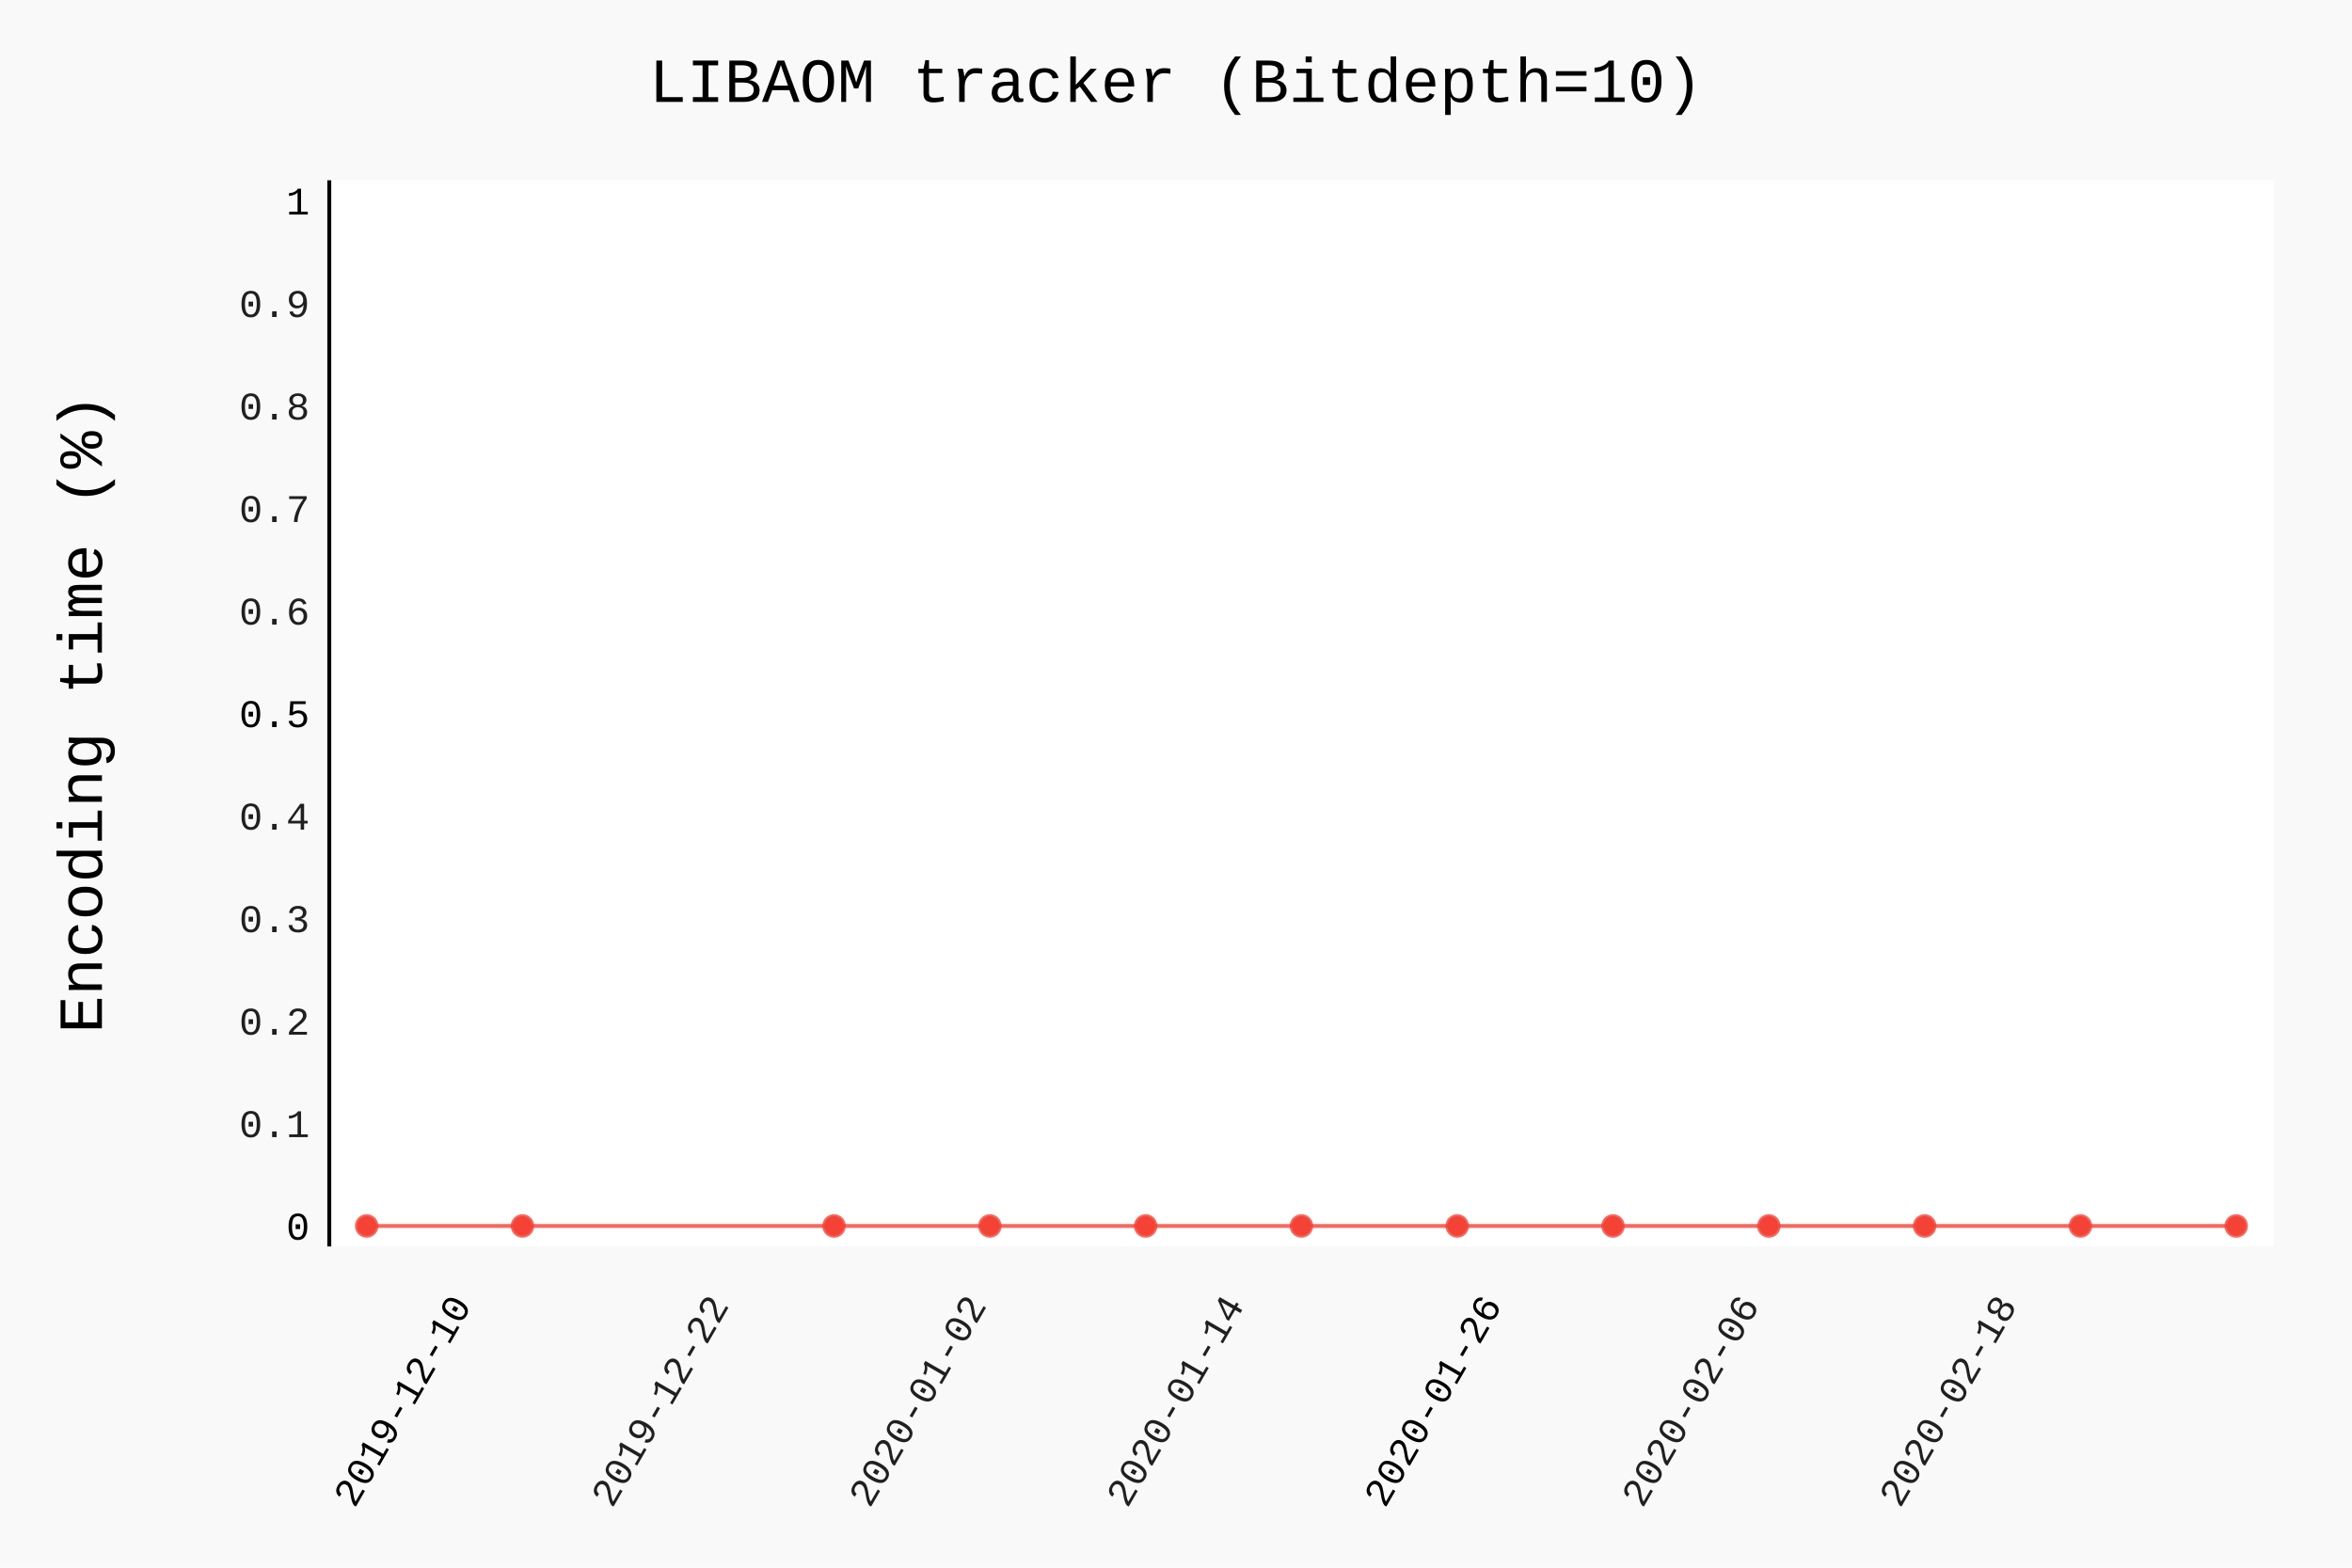
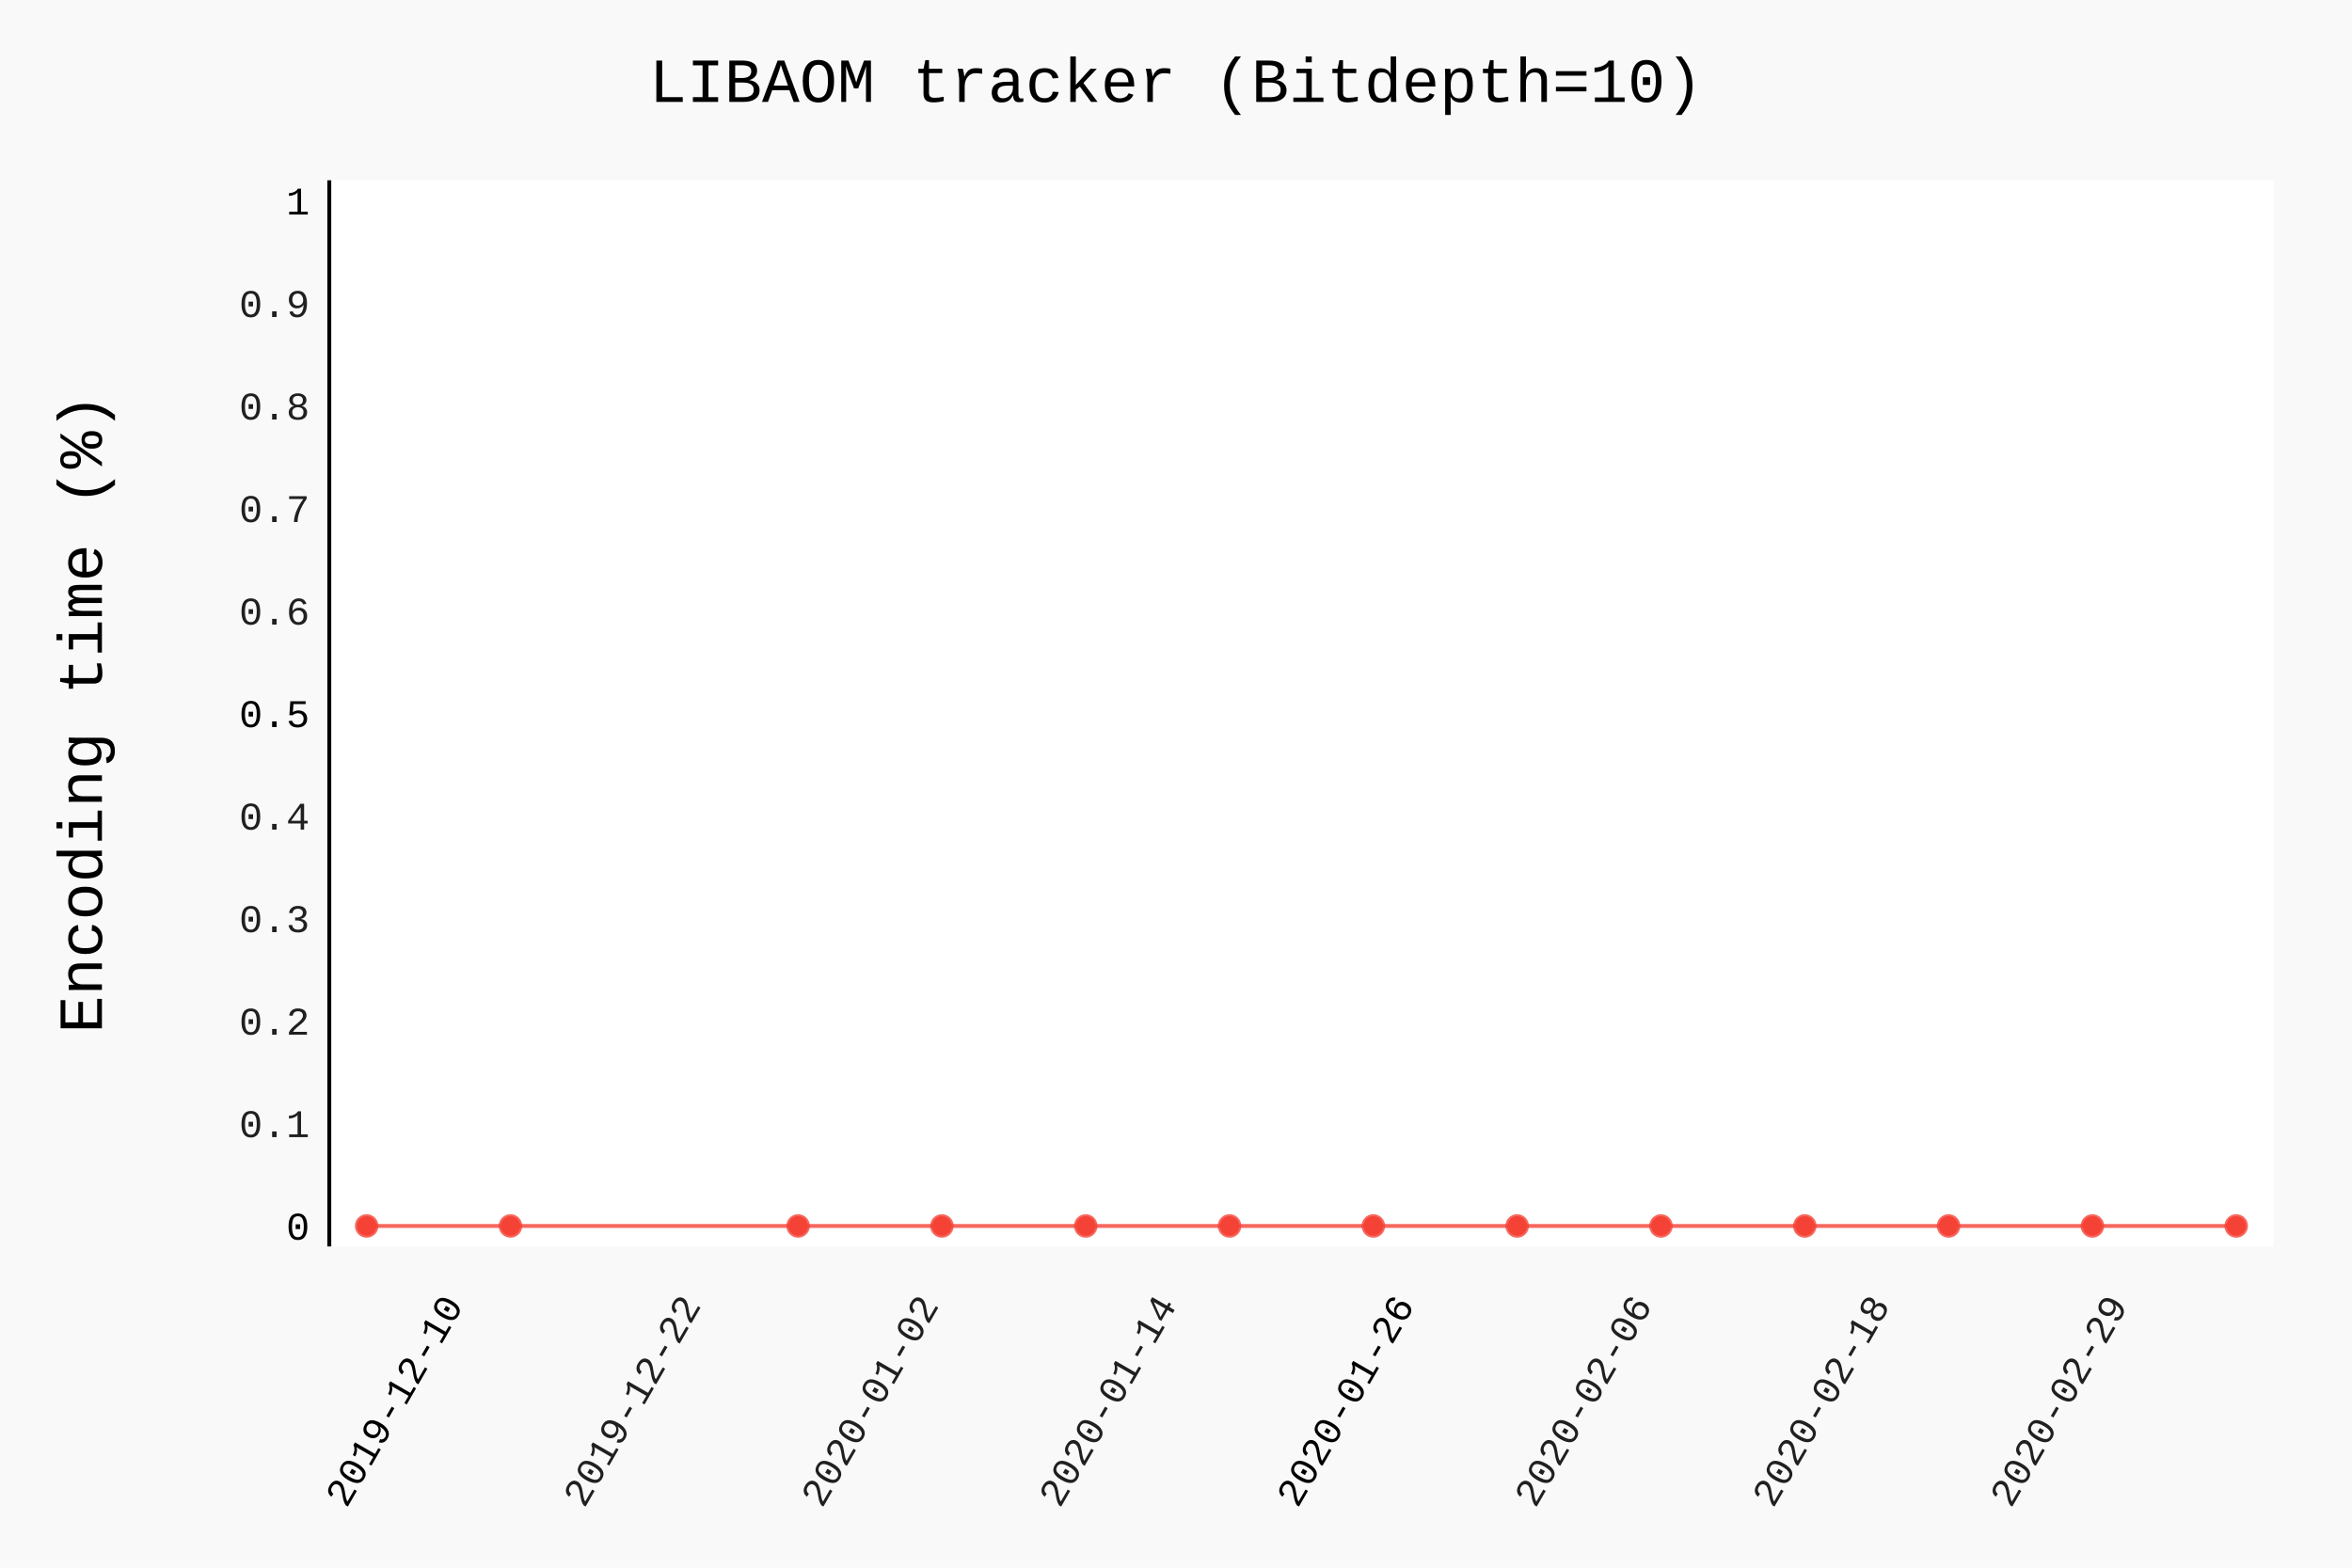
- <svg xmlns="http://www.w3.org/2000/svg" class="pygal-chart" id="chart-dcdea561-6cdc-4d4c-a0da-04f6257640e8" viewBox="0 0 600 400">
+ <svg xmlns="http://www.w3.org/2000/svg" class="pygal-chart" id="chart-9b44e1ff-36c0-4187-b719-9fc2a7a4e499" viewBox="0 0 600 400">
  <defs>
-     <style type="text/css">#chart-dcdea561-6cdc-4d4c-a0da-04f6257640e8{-webkit-user-select:none;-webkit-font-smoothing:antialiased;font-family:Consolas,"Liberation Mono",Menlo,Courier,monospace}#chart-dcdea561-6cdc-4d4c-a0da-04f6257640e8 .title{font-family:Consolas,"Liberation Mono",Menlo,Courier,monospace;font-size:16px}#chart-dcdea561-6cdc-4d4c-a0da-04f6257640e8 .legends .legend text{font-family:Consolas,"Liberation Mono",Menlo,Courier,monospace;font-size:14px}#chart-dcdea561-6cdc-4d4c-a0da-04f6257640e8 .axis text{font-family:Consolas,"Liberation Mono",Menlo,Courier,monospace;font-size:10px}#chart-dcdea561-6cdc-4d4c-a0da-04f6257640e8 .axis text.major{font-family:Consolas,"Liberation Mono",Menlo,Courier,monospace;font-size:10px}#chart-dcdea561-6cdc-4d4c-a0da-04f6257640e8 .text-overlay text.value{font-family:Consolas,"Liberation Mono",Menlo,Courier,monospace;font-size:16px}#chart-dcdea561-6cdc-4d4c-a0da-04f6257640e8 .text-overlay text.label{font-family:Consolas,"Liberation Mono",Menlo,Courier,monospace;font-size:10px}#chart-dcdea561-6cdc-4d4c-a0da-04f6257640e8 .tooltip{font-family:Consolas,"Liberation Mono",Menlo,Courier,monospace;font-size:14px}#chart-dcdea561-6cdc-4d4c-a0da-04f6257640e8 text.no_data{font-family:Consolas,"Liberation Mono",Menlo,Courier,monospace;font-size:64px}
- #chart-dcdea561-6cdc-4d4c-a0da-04f6257640e8{background-color:rgba(249,249,249,1)}#chart-dcdea561-6cdc-4d4c-a0da-04f6257640e8 path,#chart-dcdea561-6cdc-4d4c-a0da-04f6257640e8 line,#chart-dcdea561-6cdc-4d4c-a0da-04f6257640e8 rect,#chart-dcdea561-6cdc-4d4c-a0da-04f6257640e8 circle{-webkit-transition:150ms;-moz-transition:150ms;transition:150ms}#chart-dcdea561-6cdc-4d4c-a0da-04f6257640e8 .graph &gt; .background{fill:rgba(249,249,249,1)}#chart-dcdea561-6cdc-4d4c-a0da-04f6257640e8 .plot &gt; .background{fill:rgba(255,255,255,1)}#chart-dcdea561-6cdc-4d4c-a0da-04f6257640e8 .graph{fill:rgba(0,0,0,.87)}#chart-dcdea561-6cdc-4d4c-a0da-04f6257640e8 text.no_data{fill:rgba(0,0,0,1)}#chart-dcdea561-6cdc-4d4c-a0da-04f6257640e8 .title{fill:rgba(0,0,0,1)}#chart-dcdea561-6cdc-4d4c-a0da-04f6257640e8 .legends .legend text{fill:rgba(0,0,0,.87)}#chart-dcdea561-6cdc-4d4c-a0da-04f6257640e8 .legends .legend:hover text{fill:rgba(0,0,0,1)}#chart-dcdea561-6cdc-4d4c-a0da-04f6257640e8 .axis .line{stroke:rgba(0,0,0,1)}#chart-dcdea561-6cdc-4d4c-a0da-04f6257640e8 .axis .guide.line{stroke:rgba(0,0,0,.54)}#chart-dcdea561-6cdc-4d4c-a0da-04f6257640e8 .axis .major.line{stroke:rgba(0,0,0,.87)}#chart-dcdea561-6cdc-4d4c-a0da-04f6257640e8 .axis text.major{fill:rgba(0,0,0,1)}#chart-dcdea561-6cdc-4d4c-a0da-04f6257640e8 .axis.y .guides:hover .guide.line,#chart-dcdea561-6cdc-4d4c-a0da-04f6257640e8 .line-graph .axis.x .guides:hover .guide.line,#chart-dcdea561-6cdc-4d4c-a0da-04f6257640e8 .stackedline-graph .axis.x .guides:hover .guide.line,#chart-dcdea561-6cdc-4d4c-a0da-04f6257640e8 .xy-graph .axis.x .guides:hover .guide.line{stroke:rgba(0,0,0,1)}#chart-dcdea561-6cdc-4d4c-a0da-04f6257640e8 .axis .guides:hover text{fill:rgba(0,0,0,1)}#chart-dcdea561-6cdc-4d4c-a0da-04f6257640e8 .reactive{fill-opacity:.7;stroke-opacity:.8}#chart-dcdea561-6cdc-4d4c-a0da-04f6257640e8 .ci{stroke:rgba(0,0,0,.87)}#chart-dcdea561-6cdc-4d4c-a0da-04f6257640e8 .reactive.active,#chart-dcdea561-6cdc-4d4c-a0da-04f6257640e8 .active .reactive{fill-opacity:.8;stroke-opacity:.9;stroke-width:4}#chart-dcdea561-6cdc-4d4c-a0da-04f6257640e8 .ci .reactive.active{stroke-width:1.5}#chart-dcdea561-6cdc-4d4c-a0da-04f6257640e8 .series text{fill:rgba(0,0,0,1)}#chart-dcdea561-6cdc-4d4c-a0da-04f6257640e8 .tooltip rect{fill:rgba(255,255,255,1);stroke:rgba(0,0,0,1);-webkit-transition:opacity 150ms;-moz-transition:opacity 150ms;transition:opacity 150ms}#chart-dcdea561-6cdc-4d4c-a0da-04f6257640e8 .tooltip .label{fill:rgba(0,0,0,.87)}#chart-dcdea561-6cdc-4d4c-a0da-04f6257640e8 .tooltip .label{fill:rgba(0,0,0,.87)}#chart-dcdea561-6cdc-4d4c-a0da-04f6257640e8 .tooltip .legend{font-size:.8em;fill:rgba(0,0,0,.54)}#chart-dcdea561-6cdc-4d4c-a0da-04f6257640e8 .tooltip .x_label{font-size:.6em;fill:rgba(0,0,0,1)}#chart-dcdea561-6cdc-4d4c-a0da-04f6257640e8 .tooltip .xlink{font-size:.5em;text-decoration:underline}#chart-dcdea561-6cdc-4d4c-a0da-04f6257640e8 .tooltip .value{font-size:1.5em}#chart-dcdea561-6cdc-4d4c-a0da-04f6257640e8 .bound{font-size:.5em}#chart-dcdea561-6cdc-4d4c-a0da-04f6257640e8 .max-value{font-size:.75em;fill:rgba(0,0,0,.54)}#chart-dcdea561-6cdc-4d4c-a0da-04f6257640e8 .map-element{fill:rgba(255,255,255,1);stroke:rgba(0,0,0,.54) !important}#chart-dcdea561-6cdc-4d4c-a0da-04f6257640e8 .map-element .reactive{fill-opacity:inherit;stroke-opacity:inherit}#chart-dcdea561-6cdc-4d4c-a0da-04f6257640e8 .color-0,#chart-dcdea561-6cdc-4d4c-a0da-04f6257640e8 .color-0 a:visited{stroke:#F44336;fill:#F44336}#chart-dcdea561-6cdc-4d4c-a0da-04f6257640e8 .text-overlay .color-0 text{fill:black}
- #chart-dcdea561-6cdc-4d4c-a0da-04f6257640e8 text.no_data{text-anchor:middle}#chart-dcdea561-6cdc-4d4c-a0da-04f6257640e8 .guide.line{fill:none}#chart-dcdea561-6cdc-4d4c-a0da-04f6257640e8 .centered{text-anchor:middle}#chart-dcdea561-6cdc-4d4c-a0da-04f6257640e8 .title{text-anchor:middle}#chart-dcdea561-6cdc-4d4c-a0da-04f6257640e8 .legends .legend text{fill-opacity:1}#chart-dcdea561-6cdc-4d4c-a0da-04f6257640e8 .axis.x text{text-anchor:middle}#chart-dcdea561-6cdc-4d4c-a0da-04f6257640e8 .axis.x:not(.web) text[transform]{text-anchor:start}#chart-dcdea561-6cdc-4d4c-a0da-04f6257640e8 .axis.x:not(.web) text[transform].backwards{text-anchor:end}#chart-dcdea561-6cdc-4d4c-a0da-04f6257640e8 .axis.y text{text-anchor:end}#chart-dcdea561-6cdc-4d4c-a0da-04f6257640e8 .axis.y text[transform].backwards{text-anchor:start}#chart-dcdea561-6cdc-4d4c-a0da-04f6257640e8 .axis.y2 text{text-anchor:start}#chart-dcdea561-6cdc-4d4c-a0da-04f6257640e8 .axis.y2 text[transform].backwards{text-anchor:end}#chart-dcdea561-6cdc-4d4c-a0da-04f6257640e8 .axis .guide.line{stroke-dasharray:4,4}#chart-dcdea561-6cdc-4d4c-a0da-04f6257640e8 .axis .major.guide.line{stroke-dasharray:6,6}#chart-dcdea561-6cdc-4d4c-a0da-04f6257640e8 .horizontal .axis.y .guide.line,#chart-dcdea561-6cdc-4d4c-a0da-04f6257640e8 .horizontal .axis.y2 .guide.line,#chart-dcdea561-6cdc-4d4c-a0da-04f6257640e8 .vertical .axis.x .guide.line{opacity:0}#chart-dcdea561-6cdc-4d4c-a0da-04f6257640e8 .horizontal .axis.always_show .guide.line,#chart-dcdea561-6cdc-4d4c-a0da-04f6257640e8 .vertical .axis.always_show .guide.line{opacity:1 !important}#chart-dcdea561-6cdc-4d4c-a0da-04f6257640e8 .axis.y .guides:hover .guide.line,#chart-dcdea561-6cdc-4d4c-a0da-04f6257640e8 .axis.y2 .guides:hover .guide.line,#chart-dcdea561-6cdc-4d4c-a0da-04f6257640e8 .axis.x .guides:hover .guide.line{opacity:1}#chart-dcdea561-6cdc-4d4c-a0da-04f6257640e8 .axis .guides:hover text{opacity:1}#chart-dcdea561-6cdc-4d4c-a0da-04f6257640e8 .nofill{fill:none}#chart-dcdea561-6cdc-4d4c-a0da-04f6257640e8 .subtle-fill{fill-opacity:.2}#chart-dcdea561-6cdc-4d4c-a0da-04f6257640e8 .dot{stroke-width:1px;fill-opacity:1}#chart-dcdea561-6cdc-4d4c-a0da-04f6257640e8 .dot.active{stroke-width:5px}#chart-dcdea561-6cdc-4d4c-a0da-04f6257640e8 .dot.negative{fill:transparent}#chart-dcdea561-6cdc-4d4c-a0da-04f6257640e8 text,#chart-dcdea561-6cdc-4d4c-a0da-04f6257640e8 tspan{stroke:none !important}#chart-dcdea561-6cdc-4d4c-a0da-04f6257640e8 .series text.active{opacity:1}#chart-dcdea561-6cdc-4d4c-a0da-04f6257640e8 .tooltip rect{fill-opacity:.95;stroke-width:.5}#chart-dcdea561-6cdc-4d4c-a0da-04f6257640e8 .tooltip text{fill-opacity:1}#chart-dcdea561-6cdc-4d4c-a0da-04f6257640e8 .showable{visibility:hidden}#chart-dcdea561-6cdc-4d4c-a0da-04f6257640e8 .showable.shown{visibility:visible}#chart-dcdea561-6cdc-4d4c-a0da-04f6257640e8 .gauge-background{fill:rgba(229,229,229,1);stroke:none}#chart-dcdea561-6cdc-4d4c-a0da-04f6257640e8 .bg-lines{stroke:rgba(249,249,249,1);stroke-width:2px}</style>
+     <style type="text/css">#chart-9b44e1ff-36c0-4187-b719-9fc2a7a4e499{-webkit-user-select:none;-webkit-font-smoothing:antialiased;font-family:Consolas,"Liberation Mono",Menlo,Courier,monospace}#chart-9b44e1ff-36c0-4187-b719-9fc2a7a4e499 .title{font-family:Consolas,"Liberation Mono",Menlo,Courier,monospace;font-size:16px}#chart-9b44e1ff-36c0-4187-b719-9fc2a7a4e499 .legends .legend text{font-family:Consolas,"Liberation Mono",Menlo,Courier,monospace;font-size:14px}#chart-9b44e1ff-36c0-4187-b719-9fc2a7a4e499 .axis text{font-family:Consolas,"Liberation Mono",Menlo,Courier,monospace;font-size:10px}#chart-9b44e1ff-36c0-4187-b719-9fc2a7a4e499 .axis text.major{font-family:Consolas,"Liberation Mono",Menlo,Courier,monospace;font-size:10px}#chart-9b44e1ff-36c0-4187-b719-9fc2a7a4e499 .text-overlay text.value{font-family:Consolas,"Liberation Mono",Menlo,Courier,monospace;font-size:16px}#chart-9b44e1ff-36c0-4187-b719-9fc2a7a4e499 .text-overlay text.label{font-family:Consolas,"Liberation Mono",Menlo,Courier,monospace;font-size:10px}#chart-9b44e1ff-36c0-4187-b719-9fc2a7a4e499 .tooltip{font-family:Consolas,"Liberation Mono",Menlo,Courier,monospace;font-size:14px}#chart-9b44e1ff-36c0-4187-b719-9fc2a7a4e499 text.no_data{font-family:Consolas,"Liberation Mono",Menlo,Courier,monospace;font-size:64px}
+ #chart-9b44e1ff-36c0-4187-b719-9fc2a7a4e499{background-color:rgba(249,249,249,1)}#chart-9b44e1ff-36c0-4187-b719-9fc2a7a4e499 path,#chart-9b44e1ff-36c0-4187-b719-9fc2a7a4e499 line,#chart-9b44e1ff-36c0-4187-b719-9fc2a7a4e499 rect,#chart-9b44e1ff-36c0-4187-b719-9fc2a7a4e499 circle{-webkit-transition:150ms;-moz-transition:150ms;transition:150ms}#chart-9b44e1ff-36c0-4187-b719-9fc2a7a4e499 .graph &gt; .background{fill:rgba(249,249,249,1)}#chart-9b44e1ff-36c0-4187-b719-9fc2a7a4e499 .plot &gt; .background{fill:rgba(255,255,255,1)}#chart-9b44e1ff-36c0-4187-b719-9fc2a7a4e499 .graph{fill:rgba(0,0,0,.87)}#chart-9b44e1ff-36c0-4187-b719-9fc2a7a4e499 text.no_data{fill:rgba(0,0,0,1)}#chart-9b44e1ff-36c0-4187-b719-9fc2a7a4e499 .title{fill:rgba(0,0,0,1)}#chart-9b44e1ff-36c0-4187-b719-9fc2a7a4e499 .legends .legend text{fill:rgba(0,0,0,.87)}#chart-9b44e1ff-36c0-4187-b719-9fc2a7a4e499 .legends .legend:hover text{fill:rgba(0,0,0,1)}#chart-9b44e1ff-36c0-4187-b719-9fc2a7a4e499 .axis .line{stroke:rgba(0,0,0,1)}#chart-9b44e1ff-36c0-4187-b719-9fc2a7a4e499 .axis .guide.line{stroke:rgba(0,0,0,.54)}#chart-9b44e1ff-36c0-4187-b719-9fc2a7a4e499 .axis .major.line{stroke:rgba(0,0,0,.87)}#chart-9b44e1ff-36c0-4187-b719-9fc2a7a4e499 .axis text.major{fill:rgba(0,0,0,1)}#chart-9b44e1ff-36c0-4187-b719-9fc2a7a4e499 .axis.y .guides:hover .guide.line,#chart-9b44e1ff-36c0-4187-b719-9fc2a7a4e499 .line-graph .axis.x .guides:hover .guide.line,#chart-9b44e1ff-36c0-4187-b719-9fc2a7a4e499 .stackedline-graph .axis.x .guides:hover .guide.line,#chart-9b44e1ff-36c0-4187-b719-9fc2a7a4e499 .xy-graph .axis.x .guides:hover .guide.line{stroke:rgba(0,0,0,1)}#chart-9b44e1ff-36c0-4187-b719-9fc2a7a4e499 .axis .guides:hover text{fill:rgba(0,0,0,1)}#chart-9b44e1ff-36c0-4187-b719-9fc2a7a4e499 .reactive{fill-opacity:.7;stroke-opacity:.8}#chart-9b44e1ff-36c0-4187-b719-9fc2a7a4e499 .ci{stroke:rgba(0,0,0,.87)}#chart-9b44e1ff-36c0-4187-b719-9fc2a7a4e499 .reactive.active,#chart-9b44e1ff-36c0-4187-b719-9fc2a7a4e499 .active .reactive{fill-opacity:.8;stroke-opacity:.9;stroke-width:4}#chart-9b44e1ff-36c0-4187-b719-9fc2a7a4e499 .ci .reactive.active{stroke-width:1.5}#chart-9b44e1ff-36c0-4187-b719-9fc2a7a4e499 .series text{fill:rgba(0,0,0,1)}#chart-9b44e1ff-36c0-4187-b719-9fc2a7a4e499 .tooltip rect{fill:rgba(255,255,255,1);stroke:rgba(0,0,0,1);-webkit-transition:opacity 150ms;-moz-transition:opacity 150ms;transition:opacity 150ms}#chart-9b44e1ff-36c0-4187-b719-9fc2a7a4e499 .tooltip .label{fill:rgba(0,0,0,.87)}#chart-9b44e1ff-36c0-4187-b719-9fc2a7a4e499 .tooltip .label{fill:rgba(0,0,0,.87)}#chart-9b44e1ff-36c0-4187-b719-9fc2a7a4e499 .tooltip .legend{font-size:.8em;fill:rgba(0,0,0,.54)}#chart-9b44e1ff-36c0-4187-b719-9fc2a7a4e499 .tooltip .x_label{font-size:.6em;fill:rgba(0,0,0,1)}#chart-9b44e1ff-36c0-4187-b719-9fc2a7a4e499 .tooltip .xlink{font-size:.5em;text-decoration:underline}#chart-9b44e1ff-36c0-4187-b719-9fc2a7a4e499 .tooltip .value{font-size:1.5em}#chart-9b44e1ff-36c0-4187-b719-9fc2a7a4e499 .bound{font-size:.5em}#chart-9b44e1ff-36c0-4187-b719-9fc2a7a4e499 .max-value{font-size:.75em;fill:rgba(0,0,0,.54)}#chart-9b44e1ff-36c0-4187-b719-9fc2a7a4e499 .map-element{fill:rgba(255,255,255,1);stroke:rgba(0,0,0,.54) !important}#chart-9b44e1ff-36c0-4187-b719-9fc2a7a4e499 .map-element .reactive{fill-opacity:inherit;stroke-opacity:inherit}#chart-9b44e1ff-36c0-4187-b719-9fc2a7a4e499 .color-0,#chart-9b44e1ff-36c0-4187-b719-9fc2a7a4e499 .color-0 a:visited{stroke:#F44336;fill:#F44336}#chart-9b44e1ff-36c0-4187-b719-9fc2a7a4e499 .text-overlay .color-0 text{fill:black}
+ #chart-9b44e1ff-36c0-4187-b719-9fc2a7a4e499 text.no_data{text-anchor:middle}#chart-9b44e1ff-36c0-4187-b719-9fc2a7a4e499 .guide.line{fill:none}#chart-9b44e1ff-36c0-4187-b719-9fc2a7a4e499 .centered{text-anchor:middle}#chart-9b44e1ff-36c0-4187-b719-9fc2a7a4e499 .title{text-anchor:middle}#chart-9b44e1ff-36c0-4187-b719-9fc2a7a4e499 .legends .legend text{fill-opacity:1}#chart-9b44e1ff-36c0-4187-b719-9fc2a7a4e499 .axis.x text{text-anchor:middle}#chart-9b44e1ff-36c0-4187-b719-9fc2a7a4e499 .axis.x:not(.web) text[transform]{text-anchor:start}#chart-9b44e1ff-36c0-4187-b719-9fc2a7a4e499 .axis.x:not(.web) text[transform].backwards{text-anchor:end}#chart-9b44e1ff-36c0-4187-b719-9fc2a7a4e499 .axis.y text{text-anchor:end}#chart-9b44e1ff-36c0-4187-b719-9fc2a7a4e499 .axis.y text[transform].backwards{text-anchor:start}#chart-9b44e1ff-36c0-4187-b719-9fc2a7a4e499 .axis.y2 text{text-anchor:start}#chart-9b44e1ff-36c0-4187-b719-9fc2a7a4e499 .axis.y2 text[transform].backwards{text-anchor:end}#chart-9b44e1ff-36c0-4187-b719-9fc2a7a4e499 .axis .guide.line{stroke-dasharray:4,4}#chart-9b44e1ff-36c0-4187-b719-9fc2a7a4e499 .axis .major.guide.line{stroke-dasharray:6,6}#chart-9b44e1ff-36c0-4187-b719-9fc2a7a4e499 .horizontal .axis.y .guide.line,#chart-9b44e1ff-36c0-4187-b719-9fc2a7a4e499 .horizontal .axis.y2 .guide.line,#chart-9b44e1ff-36c0-4187-b719-9fc2a7a4e499 .vertical .axis.x .guide.line{opacity:0}#chart-9b44e1ff-36c0-4187-b719-9fc2a7a4e499 .horizontal .axis.always_show .guide.line,#chart-9b44e1ff-36c0-4187-b719-9fc2a7a4e499 .vertical .axis.always_show .guide.line{opacity:1 !important}#chart-9b44e1ff-36c0-4187-b719-9fc2a7a4e499 .axis.y .guides:hover .guide.line,#chart-9b44e1ff-36c0-4187-b719-9fc2a7a4e499 .axis.y2 .guides:hover .guide.line,#chart-9b44e1ff-36c0-4187-b719-9fc2a7a4e499 .axis.x .guides:hover .guide.line{opacity:1}#chart-9b44e1ff-36c0-4187-b719-9fc2a7a4e499 .axis .guides:hover text{opacity:1}#chart-9b44e1ff-36c0-4187-b719-9fc2a7a4e499 .nofill{fill:none}#chart-9b44e1ff-36c0-4187-b719-9fc2a7a4e499 .subtle-fill{fill-opacity:.2}#chart-9b44e1ff-36c0-4187-b719-9fc2a7a4e499 .dot{stroke-width:1px;fill-opacity:1}#chart-9b44e1ff-36c0-4187-b719-9fc2a7a4e499 .dot.active{stroke-width:5px}#chart-9b44e1ff-36c0-4187-b719-9fc2a7a4e499 .dot.negative{fill:transparent}#chart-9b44e1ff-36c0-4187-b719-9fc2a7a4e499 text,#chart-9b44e1ff-36c0-4187-b719-9fc2a7a4e499 tspan{stroke:none !important}#chart-9b44e1ff-36c0-4187-b719-9fc2a7a4e499 .series text.active{opacity:1}#chart-9b44e1ff-36c0-4187-b719-9fc2a7a4e499 .tooltip rect{fill-opacity:.95;stroke-width:.5}#chart-9b44e1ff-36c0-4187-b719-9fc2a7a4e499 .tooltip text{fill-opacity:1}#chart-9b44e1ff-36c0-4187-b719-9fc2a7a4e499 .showable{visibility:hidden}#chart-9b44e1ff-36c0-4187-b719-9fc2a7a4e499 .showable.shown{visibility:visible}#chart-9b44e1ff-36c0-4187-b719-9fc2a7a4e499 .gauge-background{fill:rgba(229,229,229,1);stroke:none}#chart-9b44e1ff-36c0-4187-b719-9fc2a7a4e499 .bg-lines{stroke:rgba(249,249,249,1);stroke-width:2px}</style>
  </defs>
  <g class="graph datetimeline-graph vertical">
    <rect class="background" height="400" width="600" x="0" y="0" />
    <g class="plot" transform="translate(84, 46)">
      <rect class="background" height="272.038" width="496.0" x="0" y="0" />
      <g class="axis y">
        <g class="guides">
          <text class="major" x="-5" y="270.307">0</text>
        </g>
        <g class="guides">
          <text class="" x="-5" y="244.149">0.1</text>
        </g>
        <g class="guides">
          <text class="" x="-5" y="217.992">0.2</text>
        </g>
        <g class="guides">
          <text class="" x="-5" y="191.834">0.3</text>
        </g>
        <g class="guides">
          <text class="" x="-5" y="165.677">0.4</text>
        </g>
        <g class="guides">
          <text class="major" x="-5" y="139.519">0.5</text>
        </g>
        <g class="guides">
          <text class="" x="-5" y="113.362">0.6</text>
        </g>
        <g class="guides">
          <text class="" x="-5" y="87.204">0.7</text>
        </g>
        <g class="guides">
          <text class="" x="-5" y="61.047">0.8</text>
        </g>
        <g class="guides">
          <text class="" x="-5" y="34.889">0.9</text>
        </g>
        <g class="guides">
          <text class="major" x="-5" y="8.732">1</text>
        </g>
      </g>
      <g class="axis x">
        <path class="line" d="M0 0 v272.038" />
        <g class="guides">
-           <path class="major guide line" d="M36.455 0 v272.038" />
-           <text class="major backwards" transform="rotate(300 36.45475 287.0385)" x="36.455" y="287.038">2019-12-10</text>
+           <path class="major guide line" d="M34.384 0 v272.038" />
+           <text class="major backwards" transform="rotate(300 34.38427 287.0385)" x="34.384" y="287.038">2019-12-10</text>
        </g>
        <g class="guides">
-           <path class="guide line" d="M102.168 0 v272.038" />
-           <text class="backwards" transform="rotate(300 102.1684 287.0385)" x="102.168" y="287.038">2019-12-22</text>
+           <path class="guide line" d="M95.043 0 v272.038" />
+           <text class="backwards" transform="rotate(300 95.04299 287.0385)" x="95.043" y="287.038">2019-12-22</text>
        </g>
        <g class="guides">
-           <path class="guide line" d="M167.882 0 v272.038" />
-           <text class="backwards" transform="rotate(300 167.882 287.0385)" x="167.882" y="287.038">2020-01-02</text>
+           <path class="guide line" d="M155.702 0 v272.038" />
+           <text class="backwards" transform="rotate(300 155.7017 287.0385)" x="155.702" y="287.038">2020-01-02</text>
        </g>
        <g class="guides">
-           <path class="guide line" d="M233.596 0 v272.038" />
-           <text class="backwards" transform="rotate(300 233.5956 287.0385)" x="233.596" y="287.038">2020-01-14</text>
+           <path class="guide line" d="M216.36 0 v272.038" />
+           <text class="backwards" transform="rotate(300 216.3604 287.0385)" x="216.36" y="287.038">2020-01-14</text>
        </g>
        <g class="guides">
-           <path class="major guide line" d="M299.309 0 v272.038" />
-           <text class="major backwards" transform="rotate(300 299.3092 287.0385)" x="299.309" y="287.038">2020-01-26</text>
+           <path class="major guide line" d="M277.019 0 v272.038" />
+           <text class="major backwards" transform="rotate(300 277.0191 287.0385)" x="277.019" y="287.038">2020-01-26</text>
        </g>
        <g class="guides">
-           <path class="guide line" d="M365.023 0 v272.038" />
-           <text class="backwards" transform="rotate(300 365.0228 287.0385)" x="365.023" y="287.038">2020-02-06</text>
+           <path class="guide line" d="M337.678 0 v272.038" />
+           <text class="backwards" transform="rotate(300 337.6778 287.0385)" x="337.678" y="287.038">2020-02-06</text>
        </g>
        <g class="guides">
-           <path class="guide line" d="M430.736 0 v272.038" />
-           <text class="backwards" transform="rotate(300 430.7364 287.0385)" x="430.736" y="287.038">2020-02-18</text>
+           <path class="guide line" d="M398.337 0 v272.038" />
+           <text class="backwards" transform="rotate(300 398.3366 287.0385)" x="398.337" y="287.038">2020-02-18</text>
+         </g>
+         <g class="guides">
+           <path class="guide line" d="M458.995 0 v272.038" />
+           <text class="backwards" transform="rotate(300 458.9953 287.0385)" x="458.995" y="287.038">2020-02-29</text>
        </g>
      </g>
      <g class="series serie-0 color-0">
-         <path class="line reactive nofill" d="M9.538 266.807 L49.282 266.807 128.769 266.807 168.513 266.807 208.256 266.807 248 266.807 287.744 266.807 327.487 266.807 367.231 266.807 406.974 266.807 446.718 266.807 486.462 266.807" />
+         <path class="line reactive nofill" d="M9.538 266.807 L46.225 266.807 119.598 266.807 156.284 266.807 192.97 266.807 229.657 266.807 266.343 266.807 303.03 266.807 339.716 266.807 376.402 266.807 413.089 266.807 449.775 266.807 486.462 266.807" />
      </g>
    </g>
    <g class="titles">
      <text class="title plot_title" x="300.0" y="26">LIBAOM tracker (Bitdepth=10)</text>
      <text class="title" transform="rotate(-90 0 182.0192)" x="0" y="208.019">Encoding time (%)</text>
    </g>
    <g class="plot overlay" transform="translate(84, 46)">
      <g class="series serie-0 color-0">
        <g class="dots">
          <circle class="dot reactive tooltip-trigger" cx="9.538" cy="266.807" r="2.5" />
        </g>
        <g class="dots">
-           <circle class="dot reactive tooltip-trigger" cx="49.282" cy="266.807" r="2.5" />
+           <circle class="dot reactive tooltip-trigger" cx="46.225" cy="266.807" r="2.5" />
        </g>
        <g class="dots">
-           <circle class="dot reactive tooltip-trigger" cx="128.769" cy="266.807" r="2.5" />
+           <circle class="dot reactive tooltip-trigger" cx="119.598" cy="266.807" r="2.5" />
        </g>
        <g class="dots">
-           <circle class="dot reactive tooltip-trigger" cx="168.513" cy="266.807" r="2.5" />
+           <circle class="dot reactive tooltip-trigger" cx="156.284" cy="266.807" r="2.5" />
        </g>
        <g class="dots">
-           <circle class="dot reactive tooltip-trigger" cx="208.256" cy="266.807" r="2.5" />
+           <circle class="dot reactive tooltip-trigger" cx="192.97" cy="266.807" r="2.5" />
        </g>
        <g class="dots">
-           <circle class="dot reactive tooltip-trigger" cx="248.0" cy="266.807" r="2.5" />
+           <circle class="dot reactive tooltip-trigger" cx="229.657" cy="266.807" r="2.5" />
        </g>
        <g class="dots">
-           <circle class="dot reactive tooltip-trigger" cx="287.744" cy="266.807" r="2.5" />
+           <circle class="dot reactive tooltip-trigger" cx="266.343" cy="266.807" r="2.5" />
        </g>
        <g class="dots">
-           <circle class="dot reactive tooltip-trigger" cx="327.487" cy="266.807" r="2.5" />
+           <circle class="dot reactive tooltip-trigger" cx="303.03" cy="266.807" r="2.5" />
        </g>
        <g class="dots">
-           <circle class="dot reactive tooltip-trigger" cx="367.231" cy="266.807" r="2.5" />
+           <circle class="dot reactive tooltip-trigger" cx="339.716" cy="266.807" r="2.5" />
        </g>
        <g class="dots">
-           <circle class="dot reactive tooltip-trigger" cx="406.974" cy="266.807" r="2.5" />
+           <circle class="dot reactive tooltip-trigger" cx="376.402" cy="266.807" r="2.5" />
        </g>
        <g class="dots">
-           <circle class="dot reactive tooltip-trigger" cx="446.718" cy="266.807" r="2.5" />
+           <circle class="dot reactive tooltip-trigger" cx="413.089" cy="266.807" r="2.5" />
+         </g>
+         <g class="dots">
+           <circle class="dot reactive tooltip-trigger" cx="449.775" cy="266.807" r="2.5" />
        </g>
        <g class="dots">
          <circle class="dot reactive tooltip-trigger" cx="486.462" cy="266.807" r="2.5" />
        </g>
      </g>
    </g>
    <g class="plot text-overlay" transform="translate(84, 46)">
      <g class="series serie-0 color-0" />
    </g>
    <g class="plot tooltip-overlay" transform="translate(84, 46)">
      <g class="tooltip" style="opacity: 0" transform="translate(0 0)">
        <rect class="tooltip-box" height="0" rx="0" ry="0" width="0" />
        <g class="text" />
      </g>
    </g>
  </g>
</svg>
